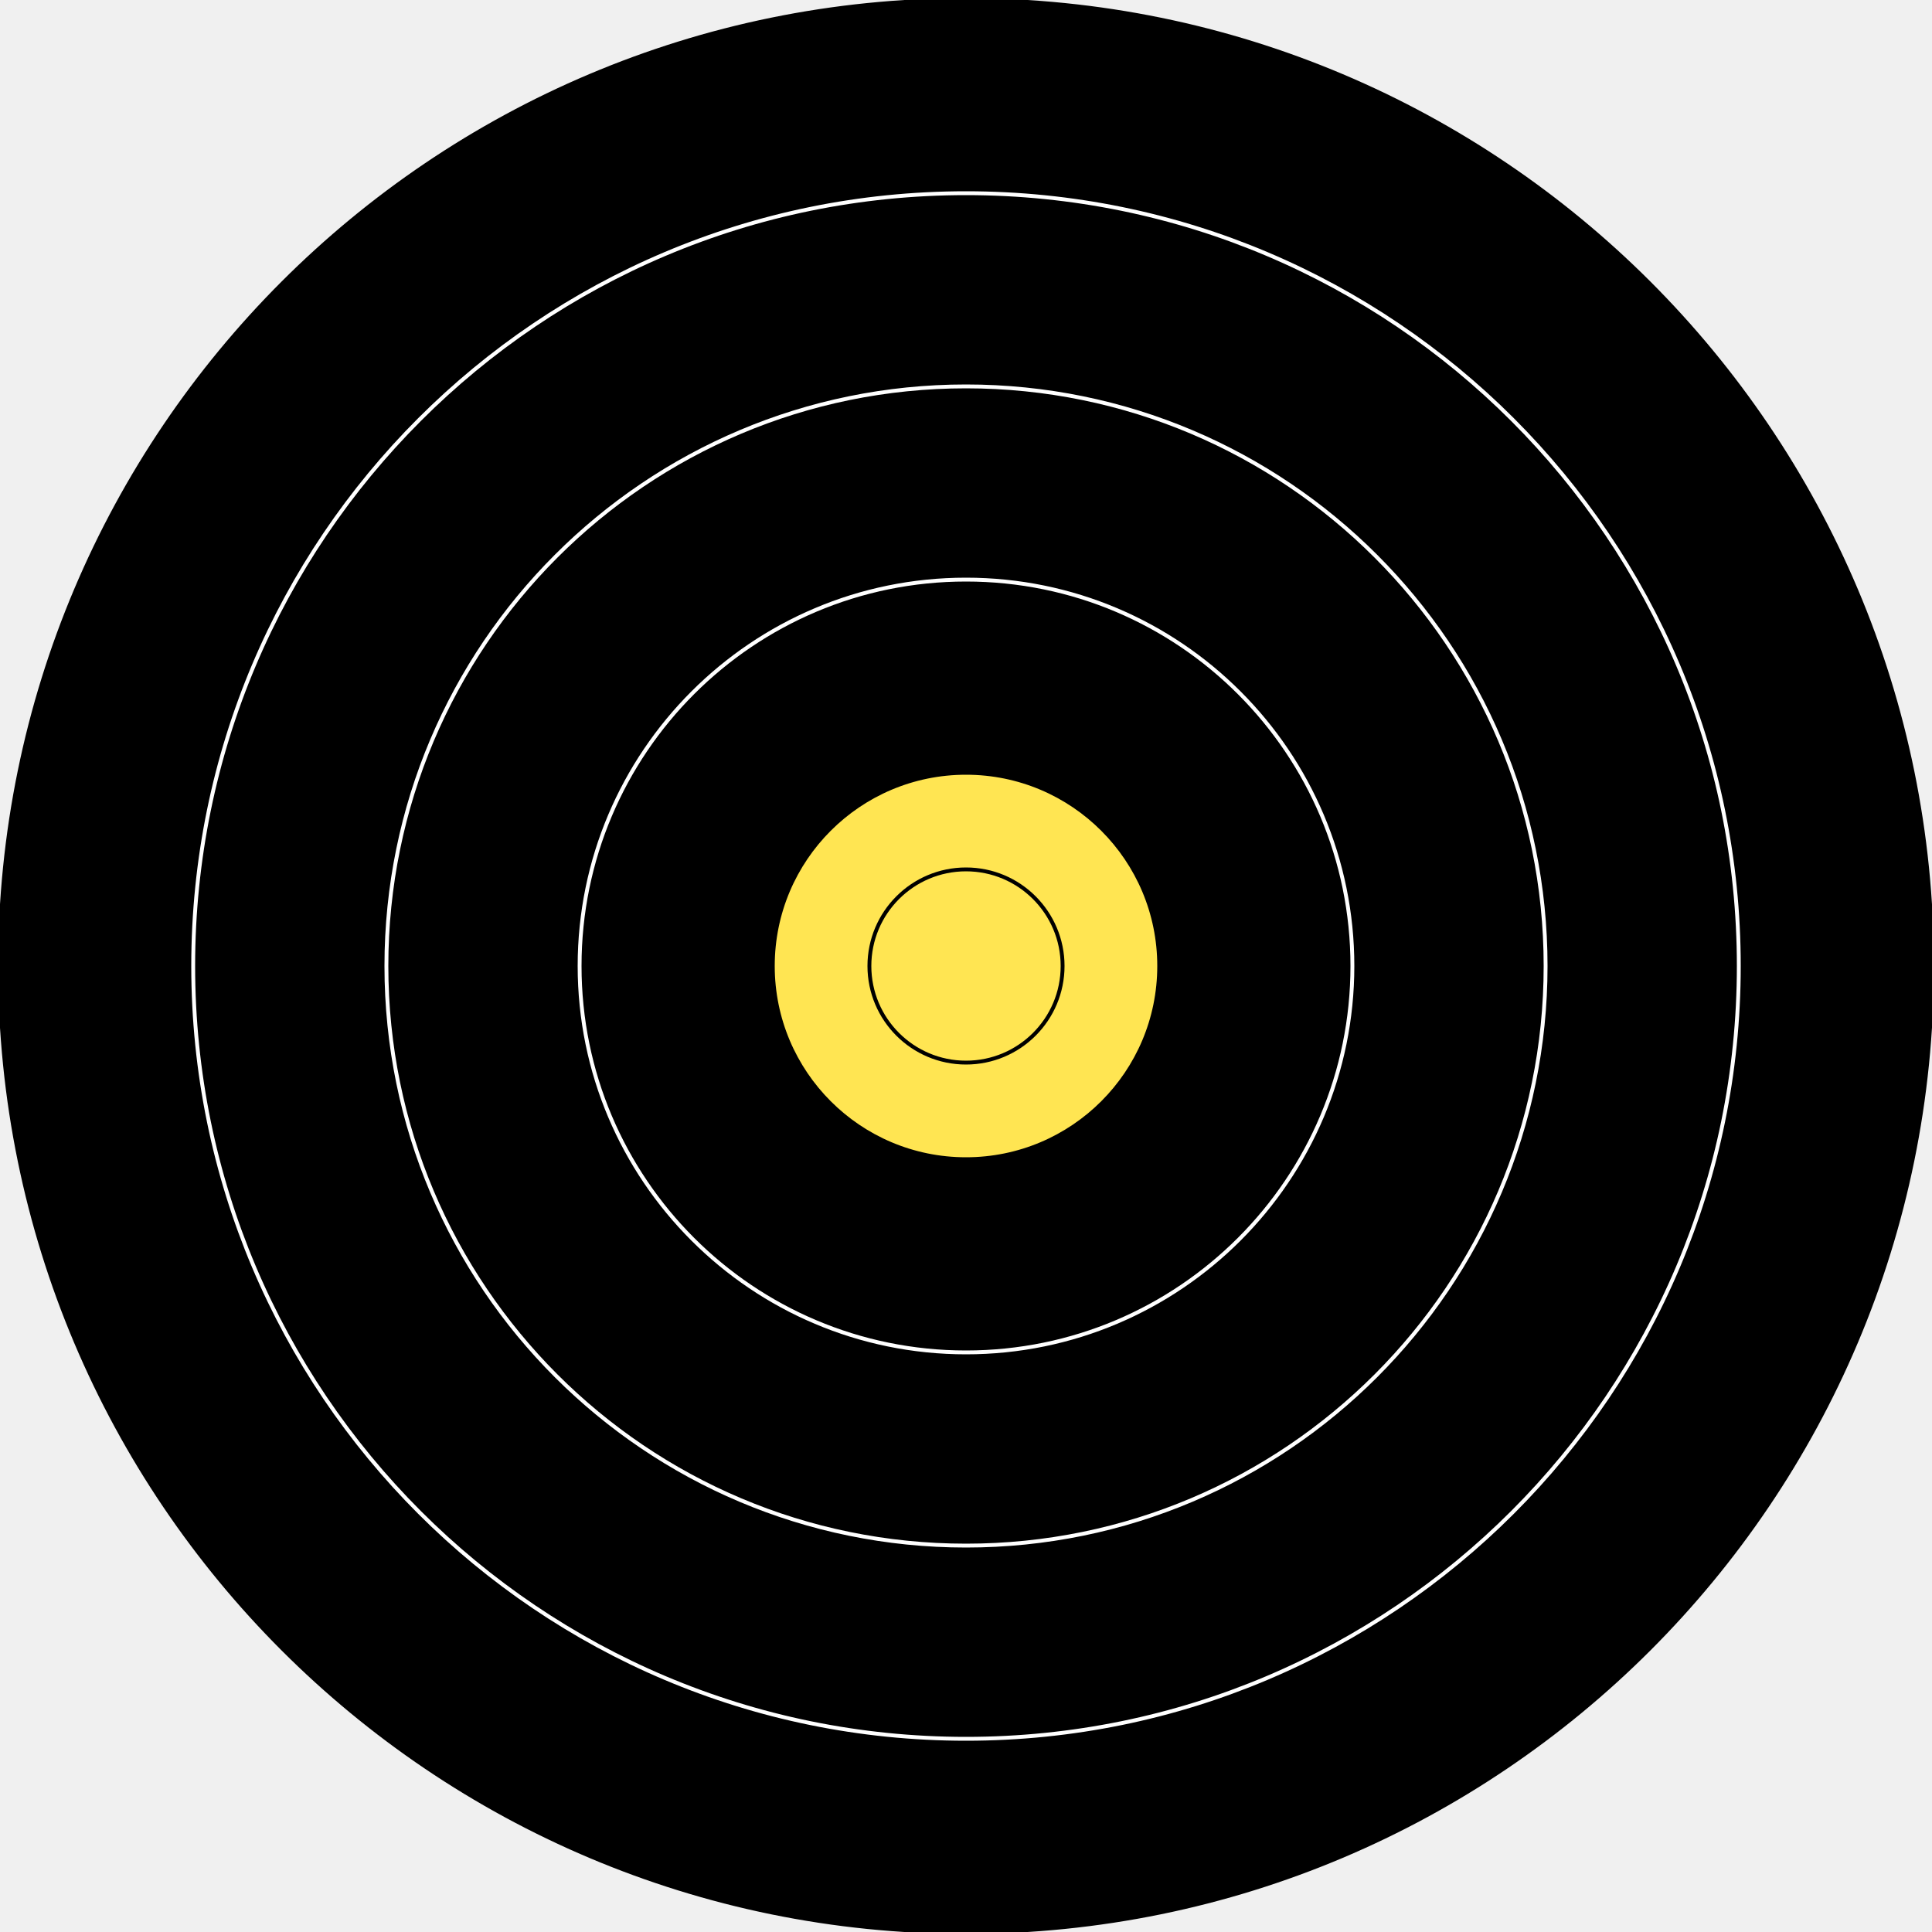
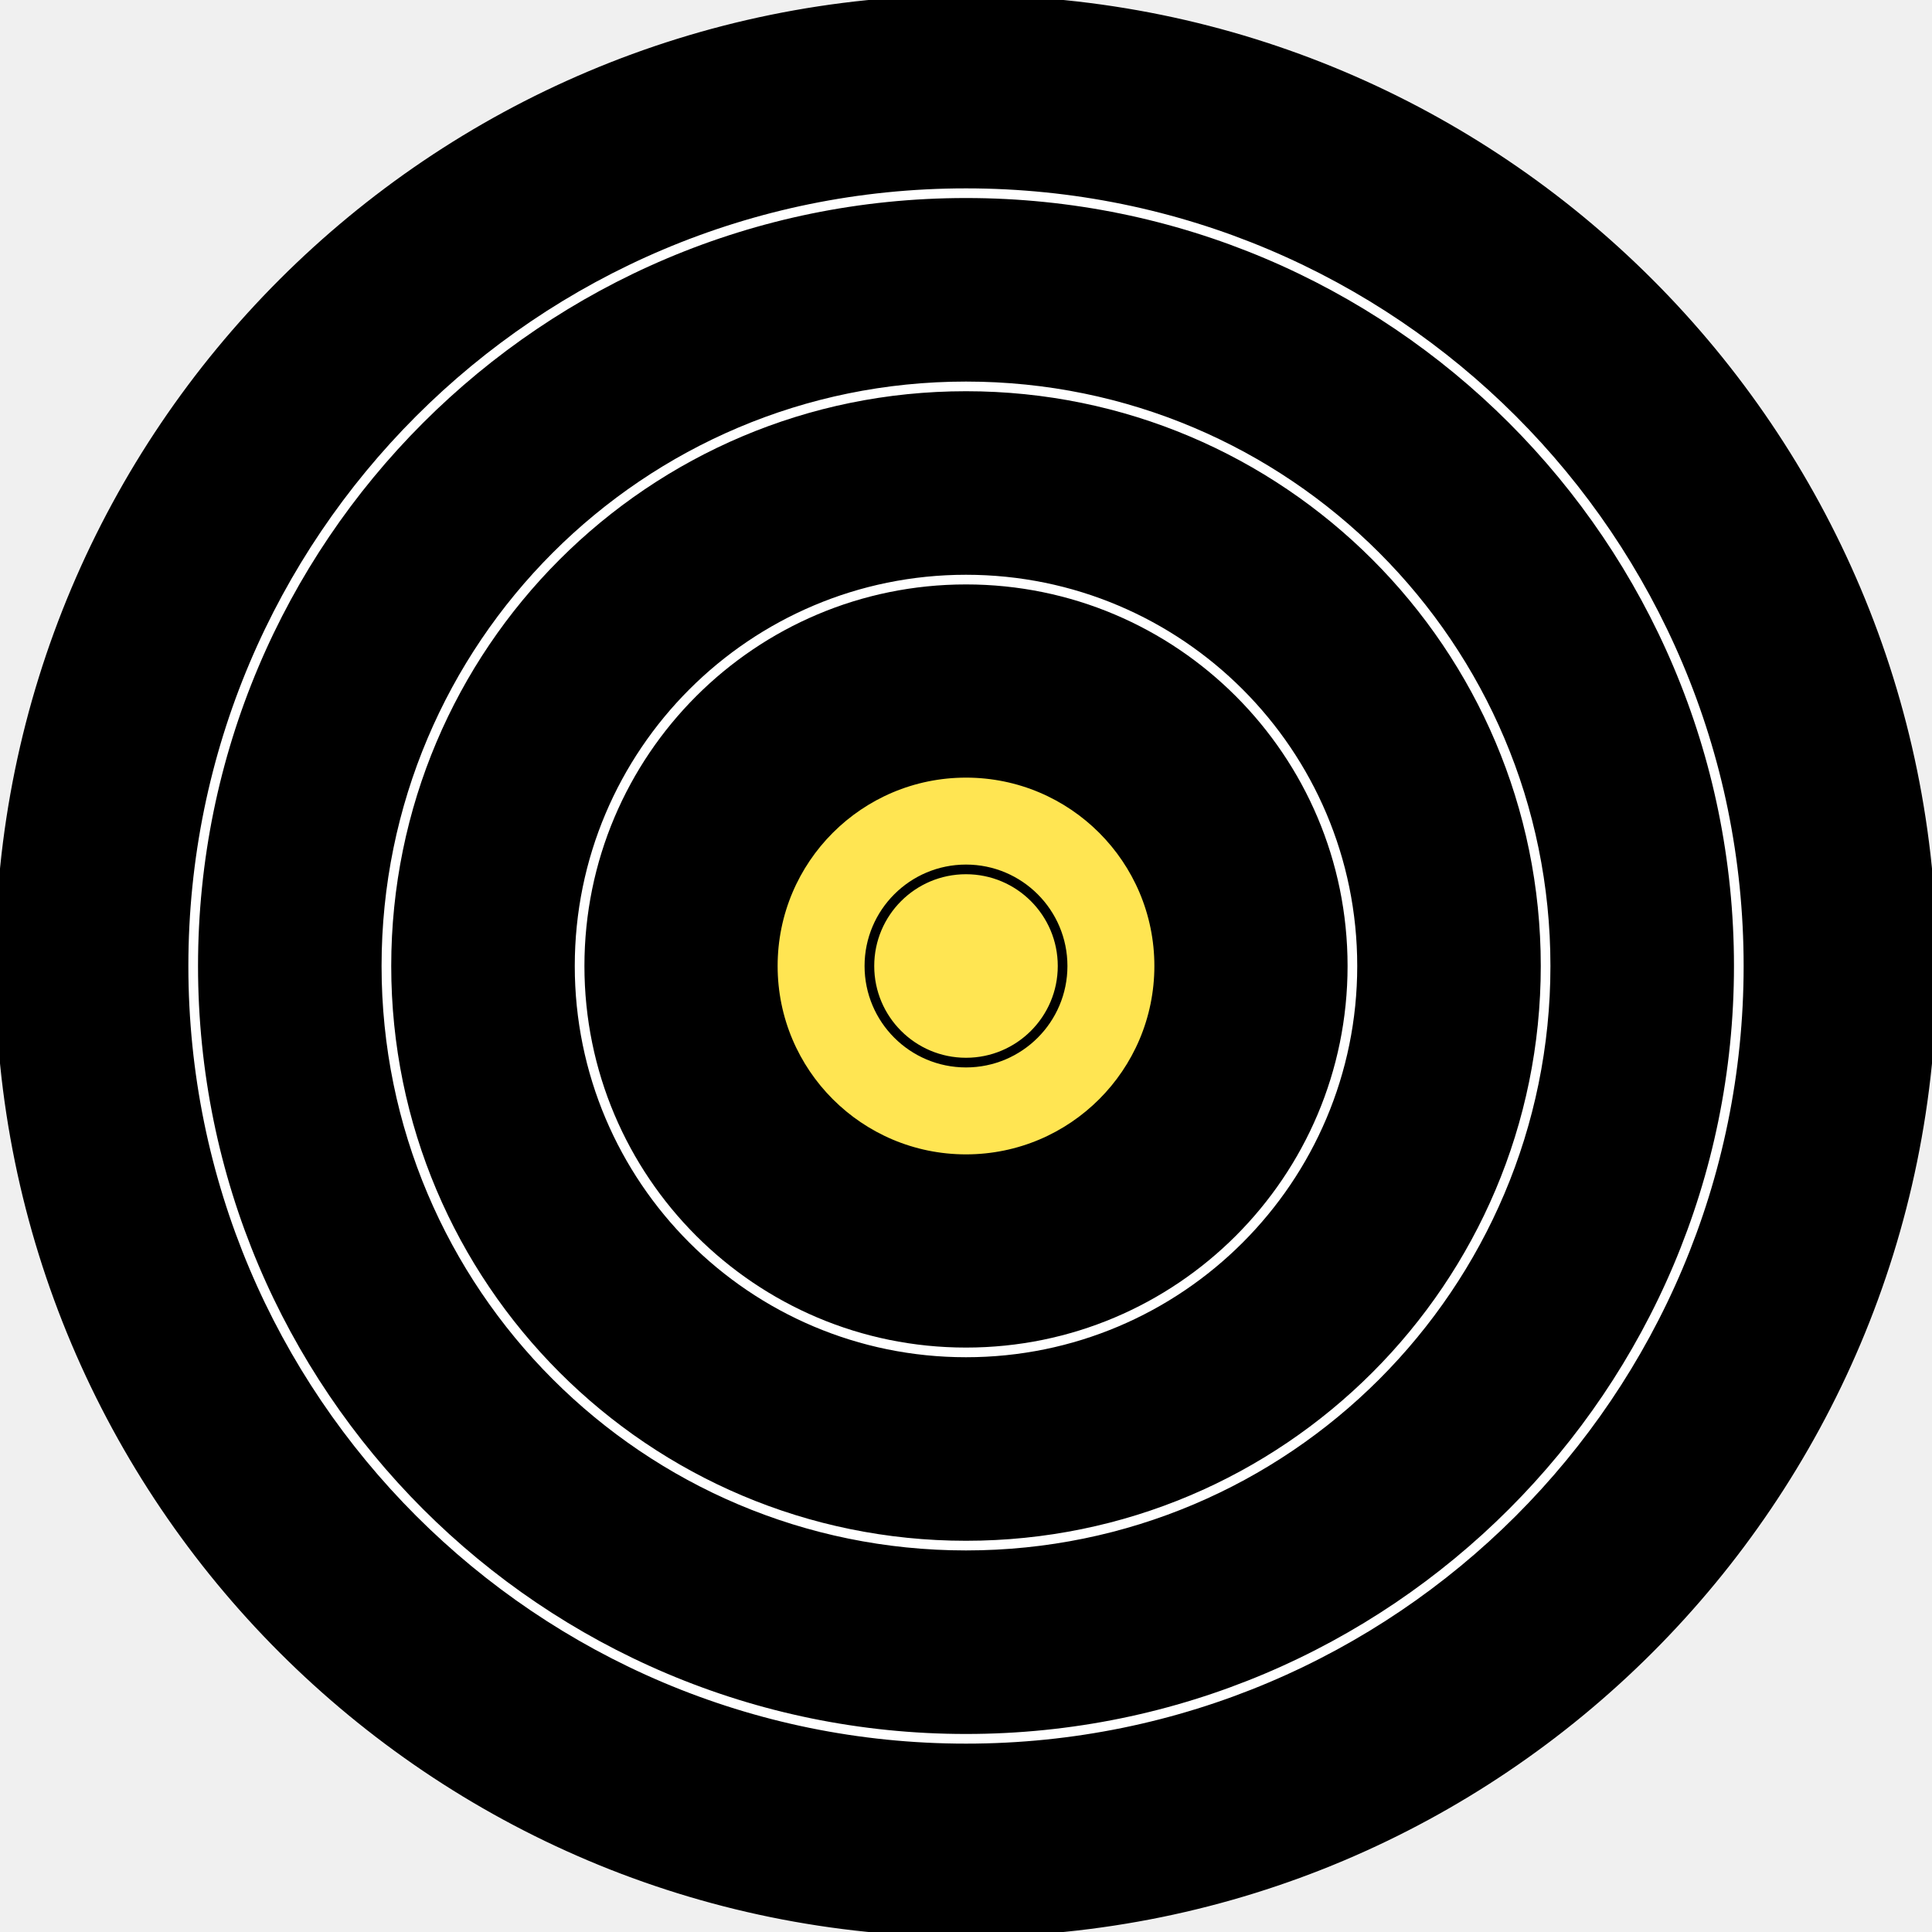
- <svg xmlns="http://www.w3.org/2000/svg" viewBox="0 0 100 100">
-   <circle style="fill:#000000;fill-opacity:1;stroke:#000000;stroke-width:0.2;stroke-opacity:1" id="c01" cx="50" cy="50" r="50" />
-   <circle style="fill:#000000;fill-opacity:1;stroke:#ffffff;stroke-width:0.2;stroke-opacity:1" id="c03" cx="50" cy="50" r="40" />
-   <circle style="fill:#000000;fill-opacity:1;stroke:#ffffff;stroke-width:0.2;stroke-opacity:1" id="c05" cx="50" cy="50" r="30" />
-   <circle style="fill:#000000;fill-opacity:1;stroke:#ffffff;stroke-width:0.2;stroke-opacity:1" id="c07" cx="50" cy="50" r="20" />
-   <circle style="fill:#ffe552;fill-opacity:1;stroke:#000000;stroke-width:0.2;stroke-opacity:1" id="c09" cx="50" cy="50" r="10" />
-   <circle style="fill:#ffe552;fill-opacity:1;stroke:#000000;stroke-width:0.2;stroke-opacity:1" id="c10" cx="50" cy="50" r="5" />
+ <svg xmlns="http://www.w3.org/2000/svg" viewBox="0 0 20 20">
+   <style>circle {fill:#000000;stroke:#000000;stroke-width:0.1;} .a {stroke:#ffffff;} .b {fill:#ffe552;}</style>
+   <circle cx="10" cy="10" r="10" />
+   <circle class="a" cx="10" cy="10" r="8" />
+   <circle class="a" cx="10" cy="10" r="6" />
+   <circle class="a" cx="10" cy="10" r="4" />
+   <circle class="b" cx="10" cy="10" r="2" />
+   <circle class="b" cx="10" cy="10" r="1" />
</svg>
